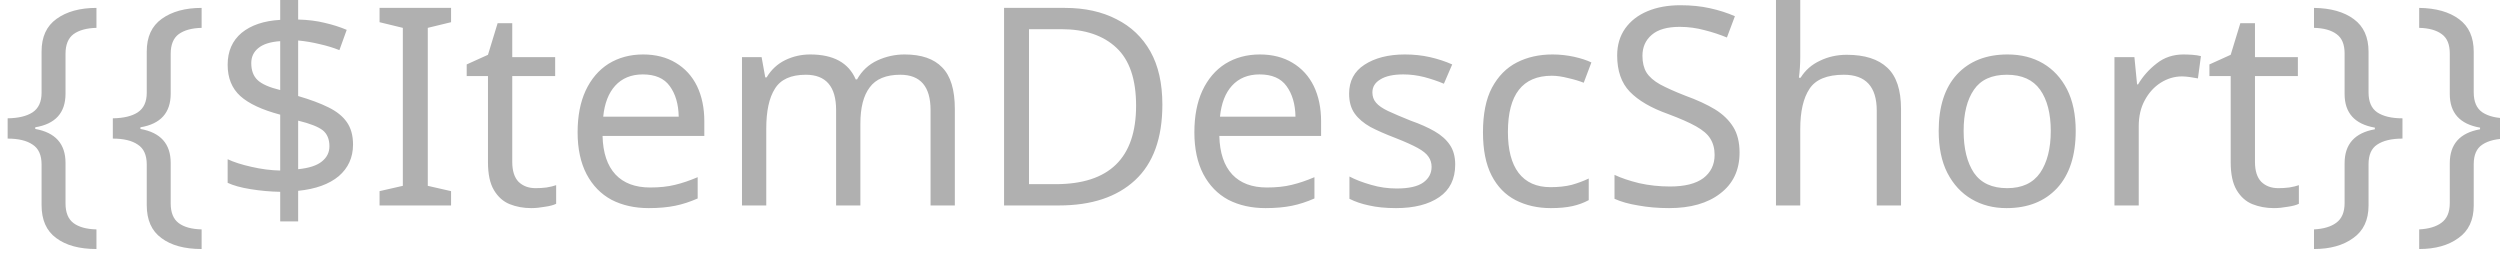
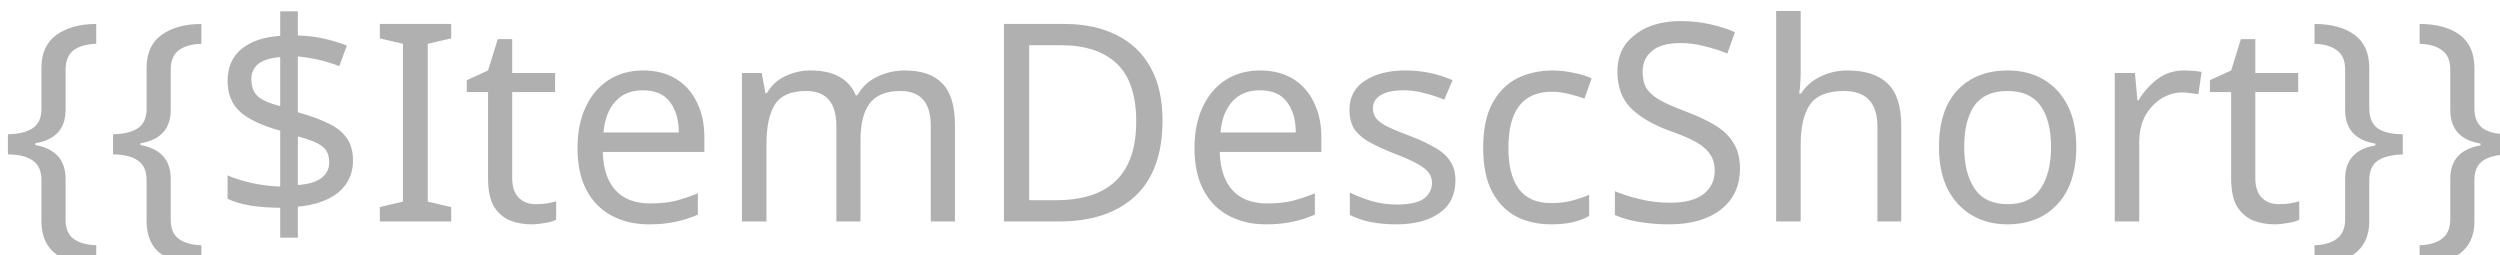
<svg xmlns="http://www.w3.org/2000/svg" fill="none">
-   <text id="ItemDescShort" fill="#B0B0B0" xml:space="preserve" style="white-space: pre" font-family="LT Museum" font-size="13" letter-spacing="0em">
-     <tspan x="0" y="9.65">{{$ItemDescShort}}</tspan>
+   <text id="{{$ItemDescShort}}" fill="#B0B0B0" xml:space="preserve" style="white-space: pre" font-family="LT Museum" font-size="12" letter-spacing="0em">
+     <tspan x="0" y="9.6">{{$ItemDescShort}}</tspan>
  </text>
</svg>
